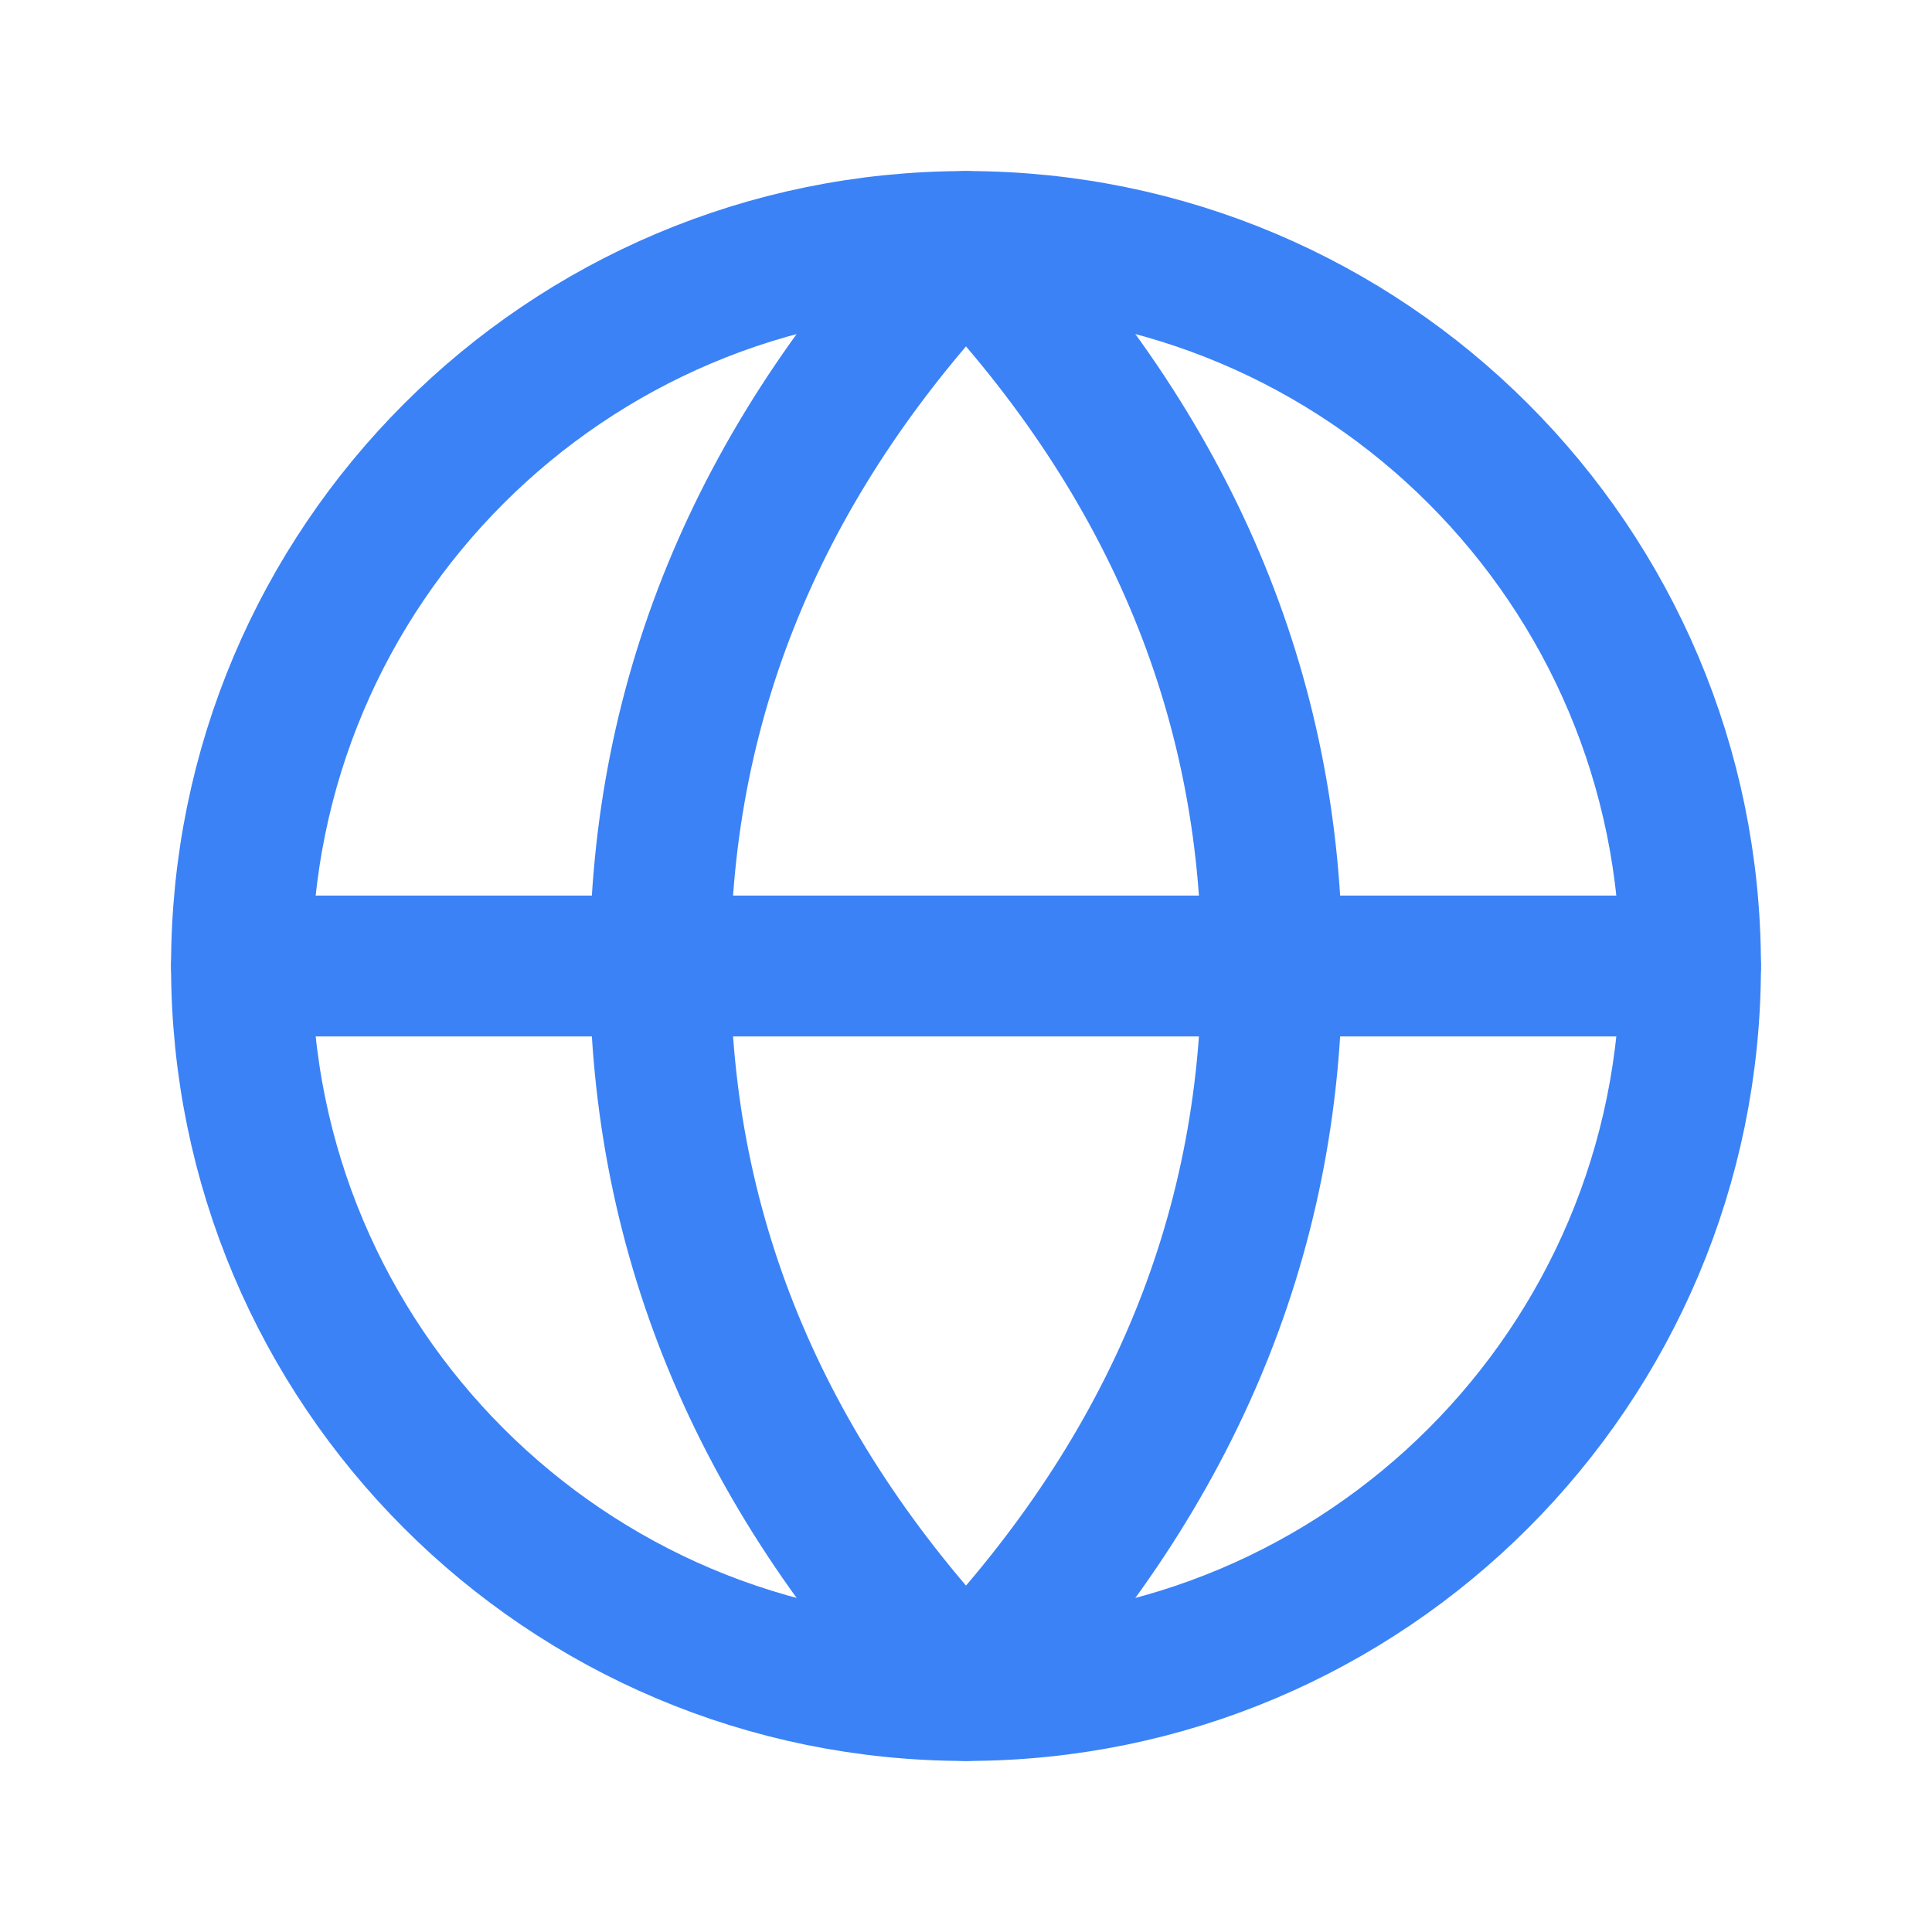
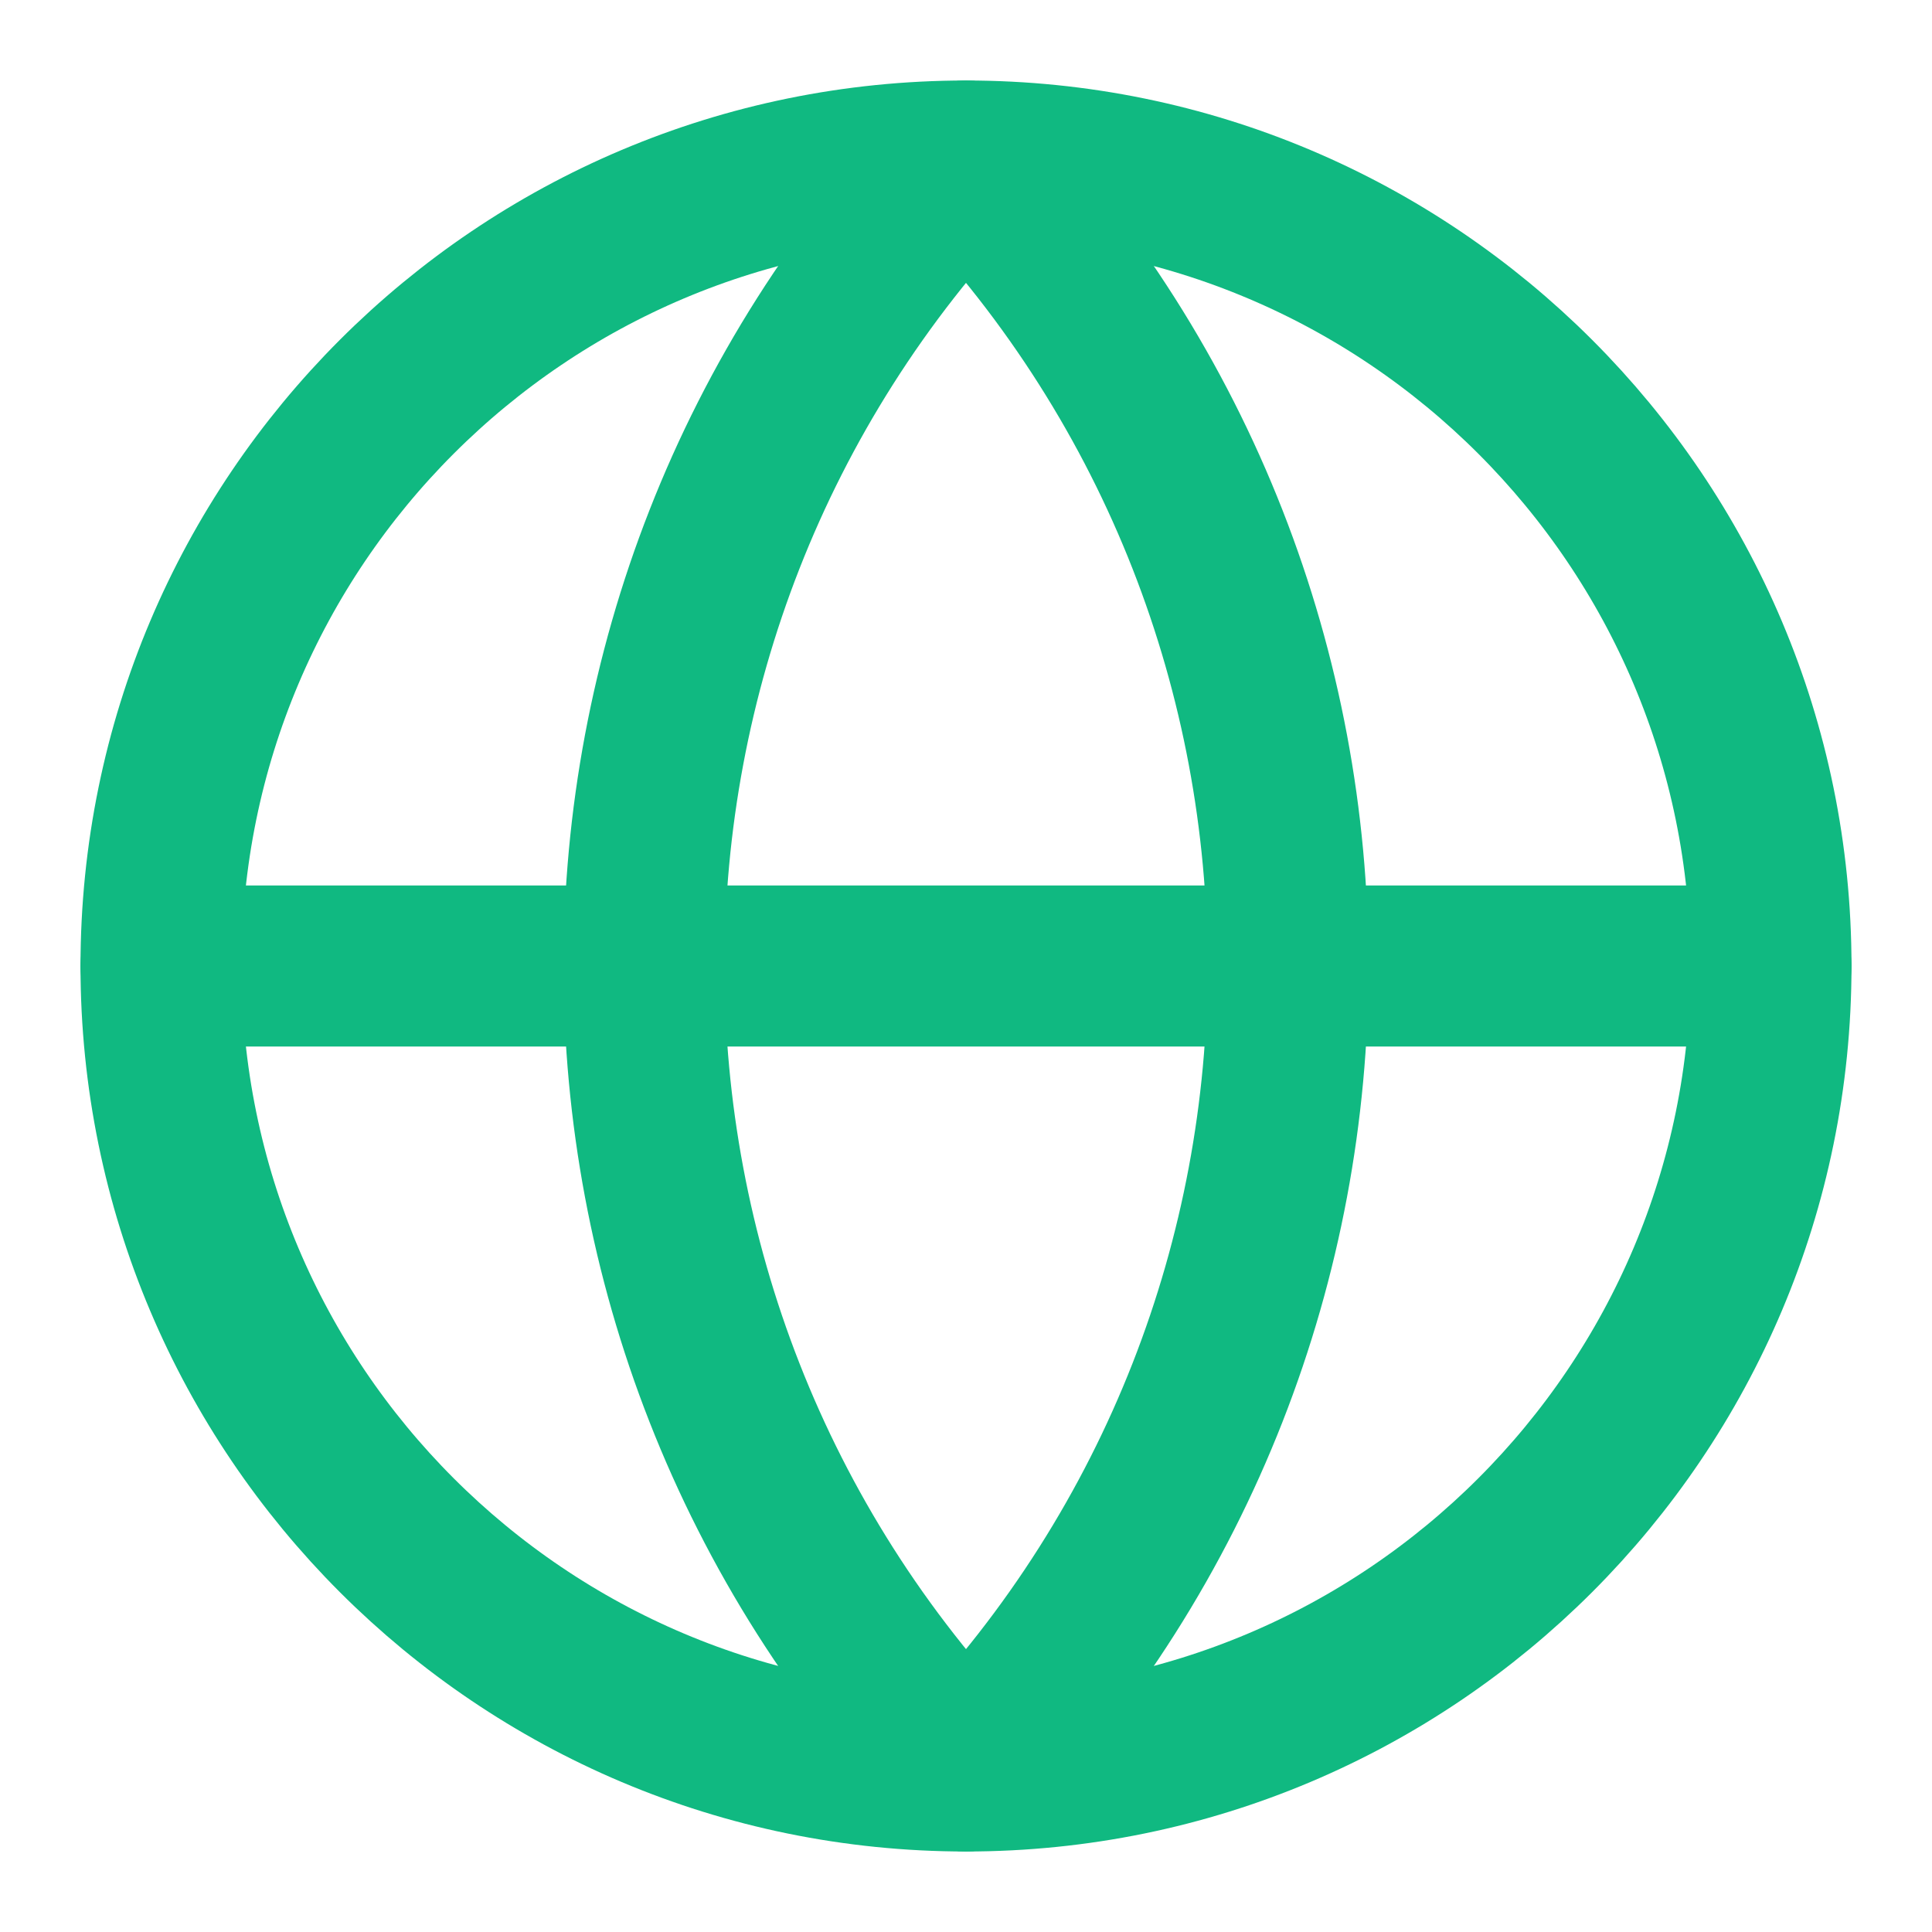
- <svg xmlns="http://www.w3.org/2000/svg" viewBox="0 0 24 24" width="24" height="24" fill="none" stroke="#3B82F6" stroke-width="1.75" stroke-linecap="round" stroke-linejoin="round" color="#3B82F6">
-   <circle cx="12" cy="12" r="9" />
-   <path d="M3 12h18" />
-   <path d="M12 3c2.5 2.6 3.8 5.6 3.8 9S14.500 18.400 12 21c-2.500-2.600-3.800-5.600-3.800-9S9.500 5.600 12 3z" />
+ <svg xmlns="http://www.w3.org/2000/svg" class="lucide lucide-globe" width="24" height="24" viewBox="0 0 24 24" fill="none" stroke="#10b981" stroke-width="2" stroke-linecap="round" stroke-linejoin="round">
+   <circle cx="12" cy="12" r="10" />
+   <path d="M12 2a14.5 14.5 0 0 0 0 20 14.5 14.5 0 0 0 0-20" />
+   <path d="M2 12h20" />
</svg>
